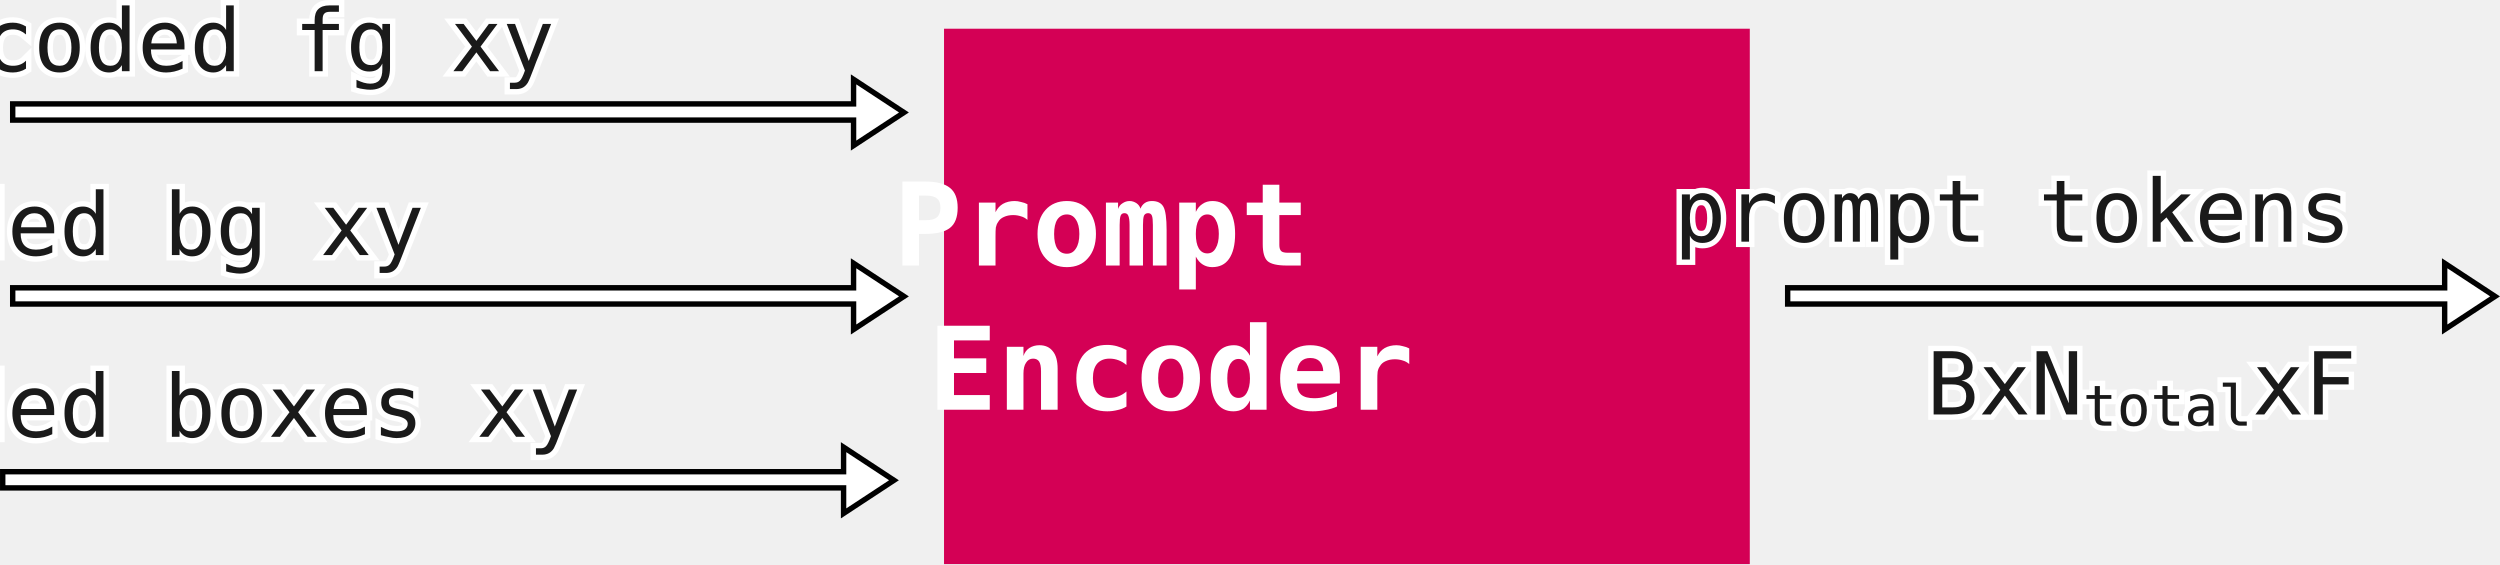
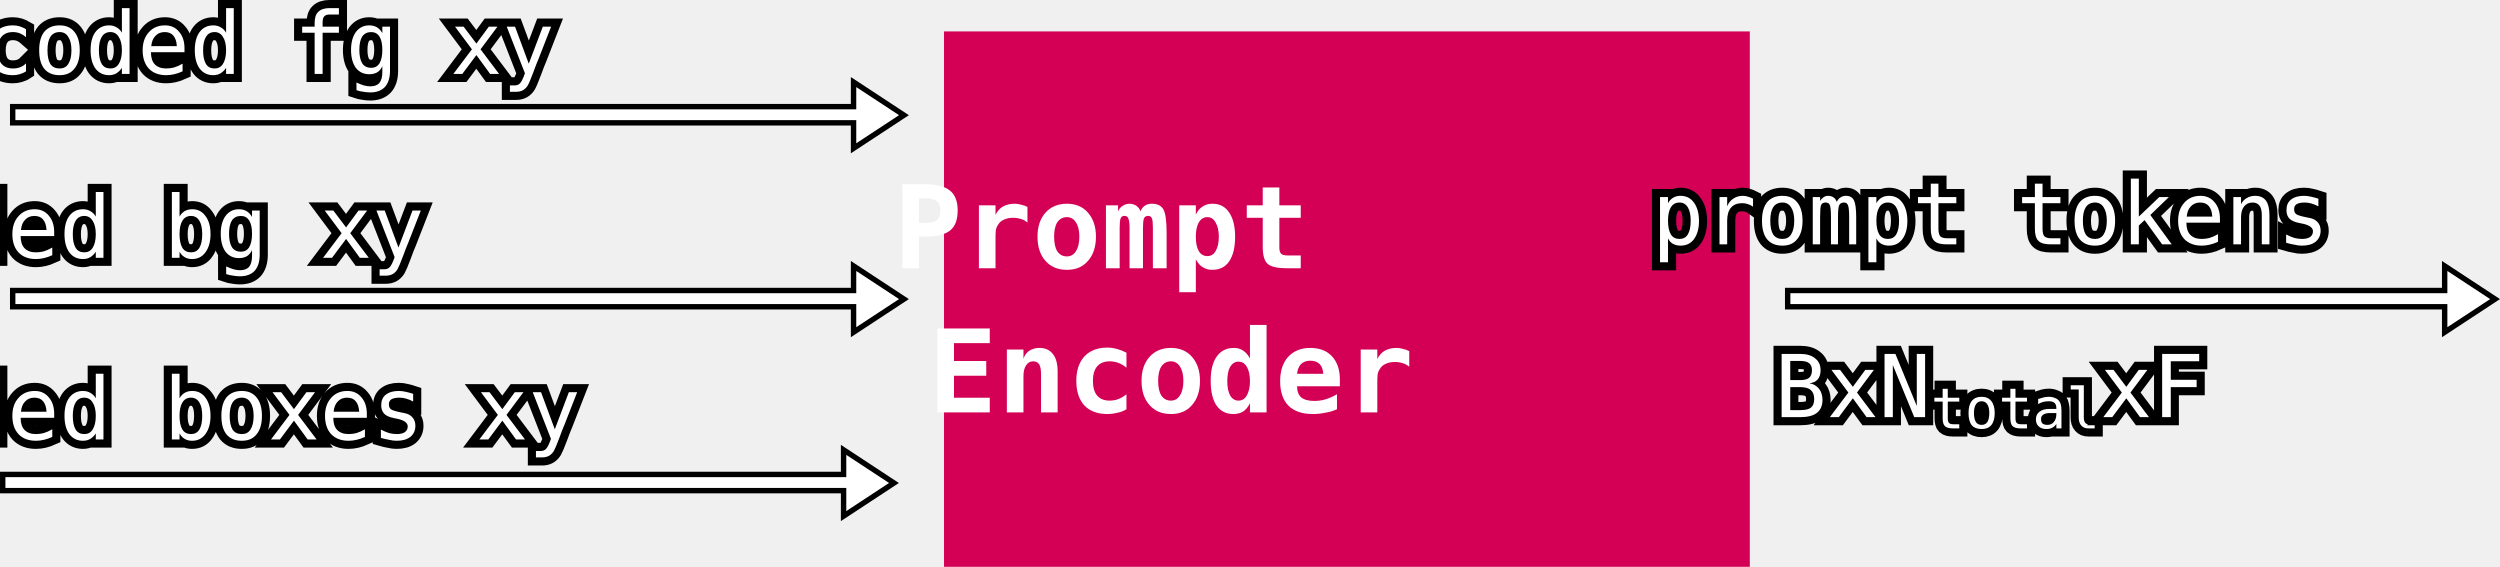
- <svg xmlns="http://www.w3.org/2000/svg" xmlns:xlink="http://www.w3.org/1999/xlink" width="462.289" height="104.303" viewBox="0 0 122.314 27.597">
-   <g transform="translate(-326.208 -375.61)">
+ <svg xmlns="http://www.w3.org/2000/svg" xmlns:xlink="http://www.w3.org/1999/xlink" width="462.289" height="104.803" viewBox="0 0 122.314 27.729">
+   <g transform="translate(-326.208 -375.478)">
    <path id="a" fill="#d40055" fill-opacity="1" stroke="none" stroke-linecap="square" stroke-opacity=".798" stroke-width=".265" d="M-75.747 116.155h39.423v26.194h-39.423z" paint-order="markers stroke fill" />
    <use xlink:href="#a" transform="translate(448.142 260.86)" />
-     <text xml:space="preserve" x="391.988" y="388.6" fill="#fff" stroke-linecap="square" stroke-opacity=".798" stroke-width=".265" font-family="Monospace" font-size="5.644" font-weight="700" paint-order="markers stroke fill" style="-inkscape-font-specification:&quot;Monospace, Bold&quot;;font-variant-ligatures:normal;font-variant-caps:normal;font-variant-numeric:normal;font-variant-east-asian:normal;text-align:center" text-anchor="middle">
-       <tspan x="391.988" y="388.6" style="-inkscape-font-specification:&quot;Monospace, Bold&quot;;font-variant-ligatures:normal;font-variant-caps:normal;font-variant-numeric:normal;font-variant-east-asian:normal">Prompt</tspan>
-       <tspan x="391.988" y="395.656" style="-inkscape-font-specification:&quot;Monospace, Bold&quot;;font-variant-ligatures:normal;font-variant-caps:normal;font-variant-numeric:normal;font-variant-east-asian:normal">Encoder</tspan>
+     <text xml:space="preserve" x="391.988" y="388.6" fill="#fff" stroke-linecap="square" stroke-opacity=".798" stroke-width=".265" font-family="Monospace" font-size="5.644" font-weight="700" paint-order="markers stroke fill" style="Monospace, Bold&quot;;text-align:center" text-anchor="middle">
+       <tspan x="391.988" y="388.6" style="Monospace, Bold&quot;;">Prompt</tspan>
+       <tspan x="391.988" y="395.656" style="Monospace, Bold&quot;;">Encoder</tspan>
    </text>
-     <text xml:space="preserve" x="343.134" y="379.092" fill="#1a1a1a" stroke="#fff" stroke-linecap="square" stroke-width=".529" font-family="Monospace" font-size="4.233" font-weight="400" paint-order="stroke fill markers" style="line-height:normal;-inkscape-font-specification:&quot;Monospace, Normal&quot;;font-variant-ligatures:normal;font-variant-position:normal;font-variant-caps:normal;font-variant-numeric:normal;font-variant-alternates:normal;font-variant-east-asian:normal;font-feature-settings:normal;font-variation-settings:normal;text-indent:0;text-align:start;text-decoration-line:none;text-decoration-style:solid;text-decoration-color:#000;text-transform:none;text-orientation:mixed;white-space:normal;-inkscape-stroke:none" text-anchor="middle">
-       <tspan x="343.134" y="379.092" style="line-height:normal;-inkscape-font-specification:&quot;Monospace, Normal&quot;;font-variant-ligatures:normal;font-variant-position:normal;font-variant-caps:normal;font-variant-numeric:normal;font-variant-alternates:normal;font-variant-east-asian:normal;font-feature-settings:normal;font-variation-settings:normal;text-indent:0;text-align:start;text-decoration-line:none;text-decoration-style:solid;text-decoration-color:#000;text-transform:none;text-orientation:mixed;white-space:normal;-inkscape-stroke:none">encoded fg xy</tspan>
+     <text xml:space="preserve" x="343.134" y="379.092" fill="#fff" stroke="#000" stroke-linecap="square" stroke-width=".794" font-family="Monospace" font-size="4.233" font-weight="400" paint-order="markers stroke fill" style="text-align:start;" text-anchor="middle">
+       <tspan x="343.134" y="379.092" style="text-align:start;">encoded fg xy</tspan>
    </text>
-     <text xml:space="preserve" x="431.043" y="387.435" fill="#1a1a1a" stroke="#fff" stroke-linecap="square" stroke-width=".529" font-family="Monospace" font-size="4.233" font-weight="400" paint-order="stroke fill markers" style="line-height:normal;-inkscape-font-specification:&quot;Monospace, Normal&quot;;font-variant-ligatures:normal;font-variant-position:normal;font-variant-caps:normal;font-variant-numeric:normal;font-variant-alternates:normal;font-variant-east-asian:normal;font-feature-settings:normal;font-variation-settings:normal;text-indent:0;text-align:start;text-decoration-line:none;text-decoration-style:solid;text-decoration-color:#000;text-transform:none;text-orientation:mixed;white-space:normal;-inkscape-stroke:none" text-anchor="middle">
-       <tspan x="431.043" y="387.435" style="line-height:normal;-inkscape-font-specification:&quot;Monospace, Normal&quot;;font-variant-ligatures:normal;font-variant-position:normal;font-variant-caps:normal;font-variant-numeric:normal;font-variant-alternates:normal;font-variant-east-asian:normal;font-feature-settings:normal;font-variation-settings:normal;text-indent:0;text-align:start;text-decoration-line:none;text-decoration-style:solid;text-decoration-color:#000;text-transform:none;text-orientation:mixed;white-space:normal;-inkscape-stroke:none">prompt tokens</tspan>
+     <text xml:space="preserve" x="429.976" y="387.435" fill="#fff" stroke="#000" stroke-linecap="square" stroke-width=".794" font-family="Monospace" font-size="4.233" font-weight="400" paint-order="markers stroke fill" style="text-align:center;" text-anchor="middle">
+       <tspan x="429.976" y="387.435" style="text-align:center;">prompt tokens</tspan>
    </text>
-     <text xml:space="preserve" x="359.7" y="388.089" fill="#1a1a1a" stroke="#fff" stroke-linecap="square" stroke-width=".529" font-family="Monospace" font-size="4.233" font-weight="400" paint-order="stroke fill markers" style="line-height:normal;-inkscape-font-specification:&quot;Monospace, Normal&quot;;font-variant-ligatures:normal;font-variant-position:normal;font-variant-caps:normal;font-variant-numeric:normal;font-variant-alternates:normal;font-variant-east-asian:normal;font-feature-settings:normal;font-variation-settings:normal;text-indent:0;text-align:start;text-decoration-line:none;text-decoration-style:solid;text-decoration-color:#000;text-transform:none;text-orientation:mixed;white-space:normal;-inkscape-stroke:none" text-anchor="end">
-       <tspan x="359.7" y="388.089" style="line-height:normal;-inkscape-font-specification:&quot;Monospace, Normal&quot;;font-variant-ligatures:normal;font-variant-position:normal;font-variant-caps:normal;font-variant-numeric:normal;font-variant-alternates:normal;font-variant-east-asian:normal;font-feature-settings:normal;font-variation-settings:normal;text-indent:0;text-align:start;text-decoration-line:none;text-decoration-style:solid;text-decoration-color:#000;text-transform:none;text-orientation:mixed;white-space:normal;-inkscape-stroke:none">encoded bg xy</tspan>
+     <text xml:space="preserve" x="359.7" y="388.089" fill="#fff" stroke="#000" stroke-linecap="square" stroke-width=".794" font-family="Monospace" font-size="4.233" font-weight="400" paint-order="markers stroke fill" style="text-align:start;" text-anchor="end">
+       <tspan x="359.7" y="388.089" style="text-align:start;">encoded bg xy</tspan>
    </text>
-     <text xml:space="preserve" x="367.346" y="396.979" fill="#1a1a1a" stroke="#fff" stroke-linecap="square" stroke-width=".529" font-family="Monospace" font-size="4.233" font-weight="400" paint-order="stroke fill markers" style="line-height:normal;-inkscape-font-specification:&quot;Monospace, Normal&quot;;font-variant-ligatures:normal;font-variant-position:normal;font-variant-caps:normal;font-variant-numeric:normal;font-variant-alternates:normal;font-variant-east-asian:normal;font-feature-settings:normal;font-variation-settings:normal;text-indent:0;text-align:start;text-decoration-line:none;text-decoration-style:solid;text-decoration-color:#000;text-transform:none;text-orientation:mixed;white-space:normal;-inkscape-stroke:none" text-anchor="end">
-       <tspan x="367.346" y="396.979" style="line-height:normal;-inkscape-font-specification:&quot;Monospace, Normal&quot;;font-variant-ligatures:normal;font-variant-position:normal;font-variant-caps:normal;font-variant-numeric:normal;font-variant-alternates:normal;font-variant-east-asian:normal;font-feature-settings:normal;font-variation-settings:normal;text-indent:0;text-align:start;text-decoration-line:none;text-decoration-style:solid;text-decoration-color:#000;text-transform:none;text-orientation:mixed;white-space:normal;-inkscape-stroke:none">encoded boxes xy</tspan>
+     <text xml:space="preserve" x="367.346" y="396.979" fill="#fff" stroke="#000" stroke-linecap="square" stroke-width=".794" font-family="Monospace" font-size="4.233" font-weight="400" paint-order="markers stroke fill" style="text-align:start;" text-anchor="end">
+       <tspan x="367.346" y="396.979" style="text-align:start;">encoded boxes xy</tspan>
    </text>
    <path fill="#fff" stroke="#000" stroke-linecap="square" stroke-width=".529" d="m368.101 382.488 2.093-1.375-2.093-1.375v1.088h-41.14v.529h41.14zm0 8.998 2.093-1.375-2.093-1.375v1.087h-41.14v.53h41.14zm-.488 8.997 2.092-1.375-2.092-1.375v1.088h-41.14v.529h41.14zm78.334-8.997 2.093-1.375-2.093-1.375v1.087h-32.144v.53h32.144z" paint-order="markers stroke fill" />
-     <text xml:space="preserve" x="420.47" y="395.887" fill="#1a1a1a" stroke="#fff" stroke-linecap="square" stroke-width=".529" font-family="Monospace" font-size="4.233" paint-order="markers stroke fill" style="-inkscape-font-specification:&quot;Monospace, Normal&quot;;text-align:start">
-       <tspan x="420.47" y="395.887">BxN<tspan baseline-shift="sub" font-size="65%">total</tspan>xF</tspan>
+     <text xml:space="preserve" x="429.916" y="395.887" fill="#fff" stroke="#000" stroke-linecap="square" stroke-width=".794" font-family="Monospace" font-size="4.233" font-weight="400" paint-order="markers stroke fill" style="text-align:center;" text-anchor="middle">
+       <tspan x="429.916" y="395.887" style="text-align:center;">BxN<tspan baseline-shift="sub" font-size="65%" style="text-align:center">total</tspan>xF</tspan>
    </text>
  </g>
</svg>
